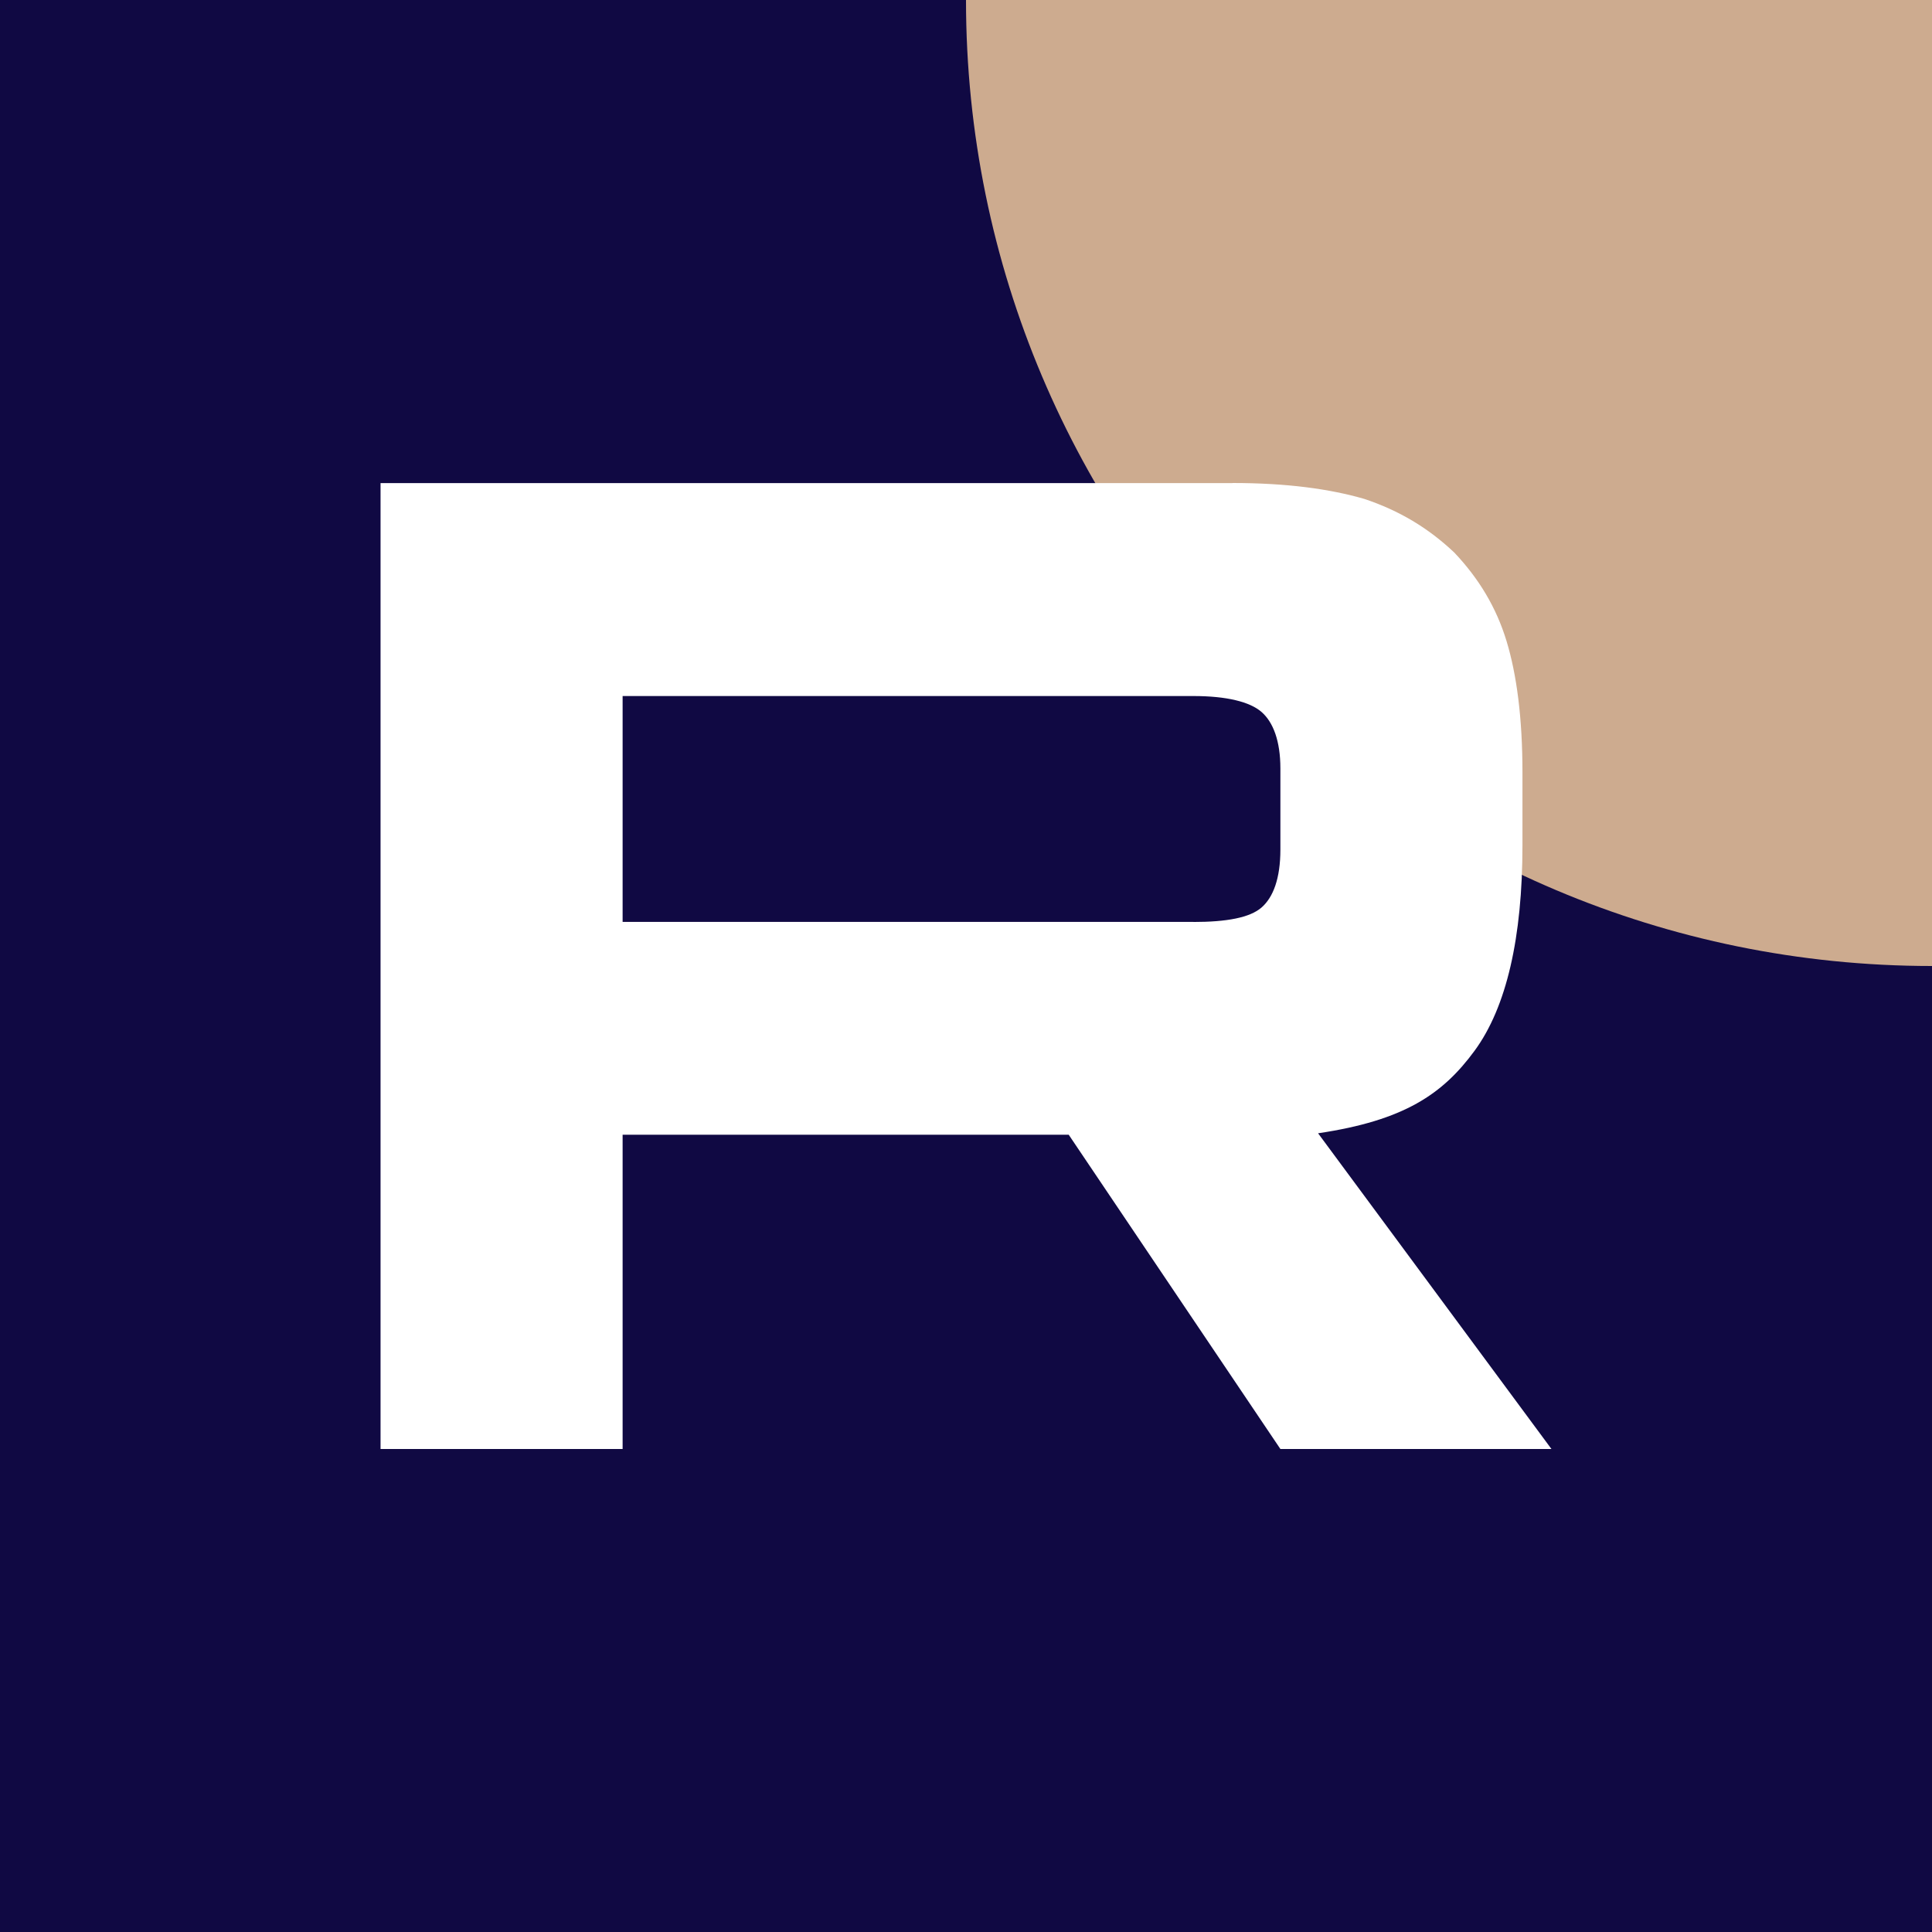
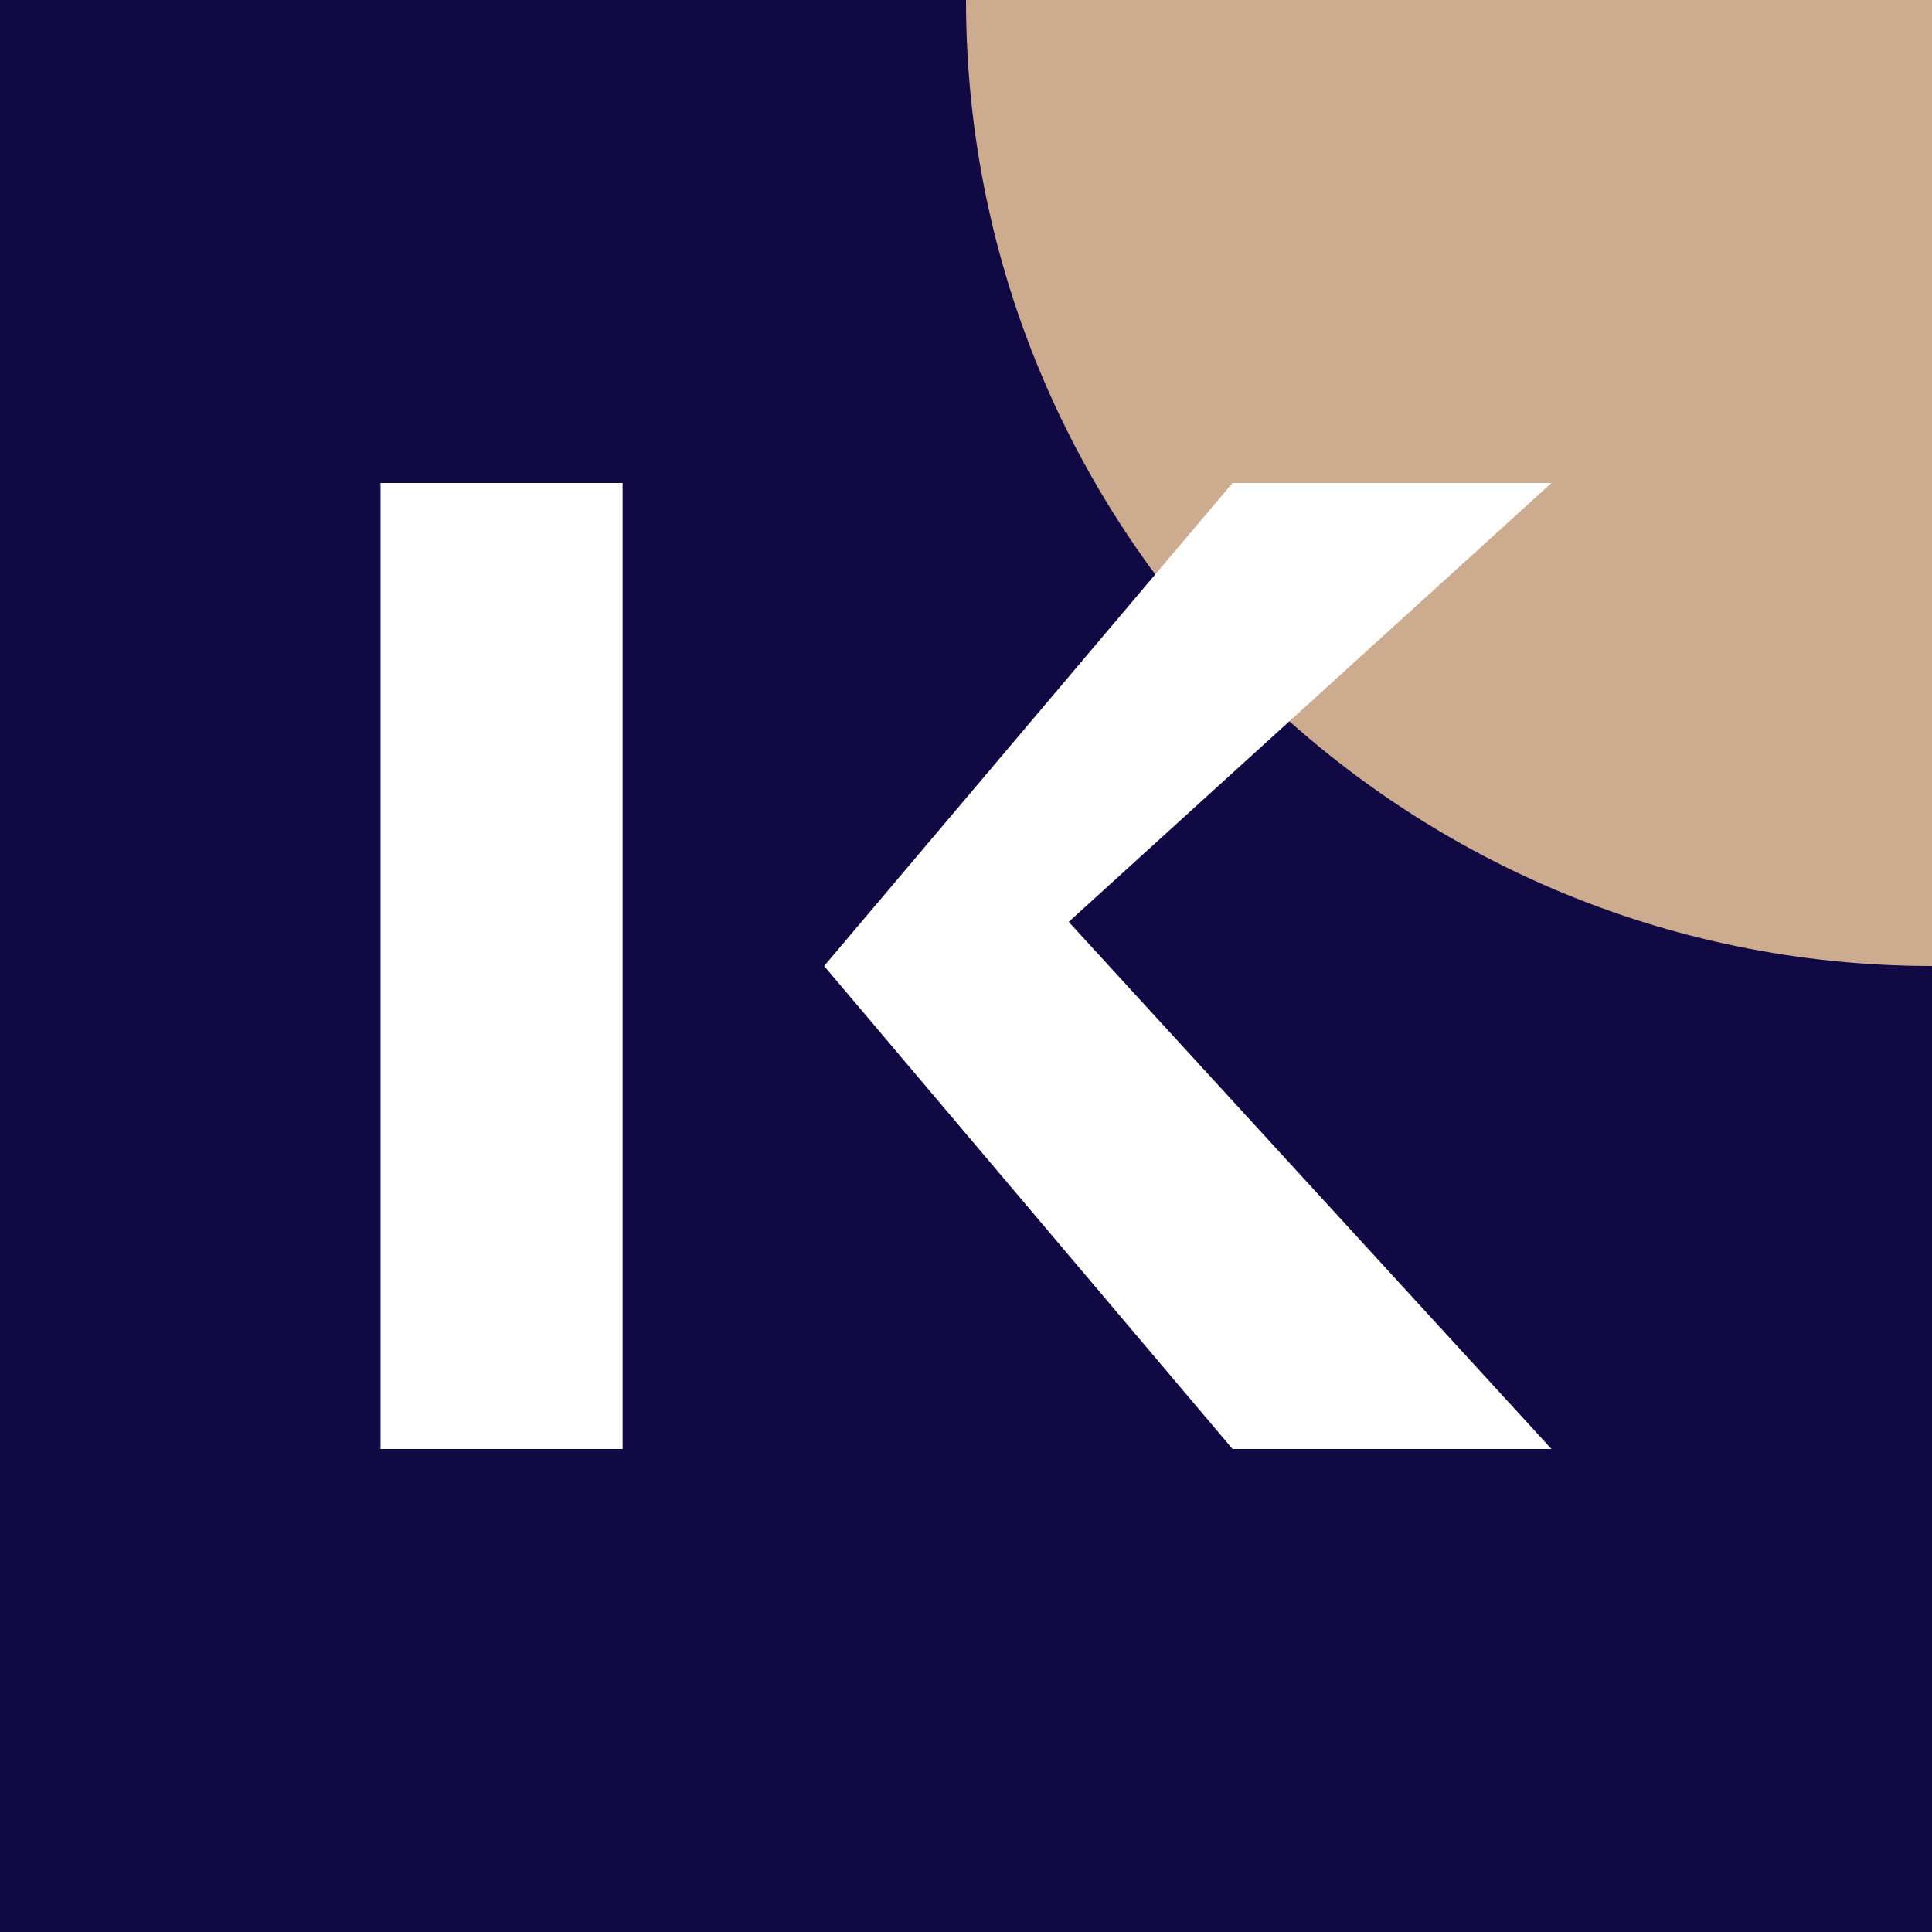
<svg xmlns="http://www.w3.org/2000/svg" width="132" height="132" viewBox="0 0 132 132" fill="none">
  <g clip-path="url(#clip0_519_1963)">
    <rect width="132" height="132" fill="#100943" />
    <path d="M132 66C168.451 66 198 36.451 198 3.05176e-05C198 -36.451 168.451 -66 132 -66C95.549 -66 66 -36.451 66 3.05176e-05C66 36.451 95.549 66 132 66Z" fill="#CDAB8F" />
-     <path d="M81.536 62.986H42.539V47.555H81.536C83.814 47.555 85.398 47.952 86.193 48.645C86.988 49.339 87.48 50.624 87.48 52.503V58.044C87.48 60.023 86.988 61.309 86.193 62.003C85.398 62.696 83.814 62.992 81.536 62.992V62.986ZM84.212 33.006H26V99H42.539V77.529H73.018L87.48 99H106L90.055 77.429C95.933 76.558 98.573 74.756 100.75 71.787C102.927 68.818 104.019 64.071 104.019 57.736V52.788C104.019 49.03 103.621 46.061 102.927 43.786C102.233 41.51 101.047 39.531 99.362 37.753C97.582 36.07 95.601 34.885 93.222 34.09C90.844 33.397 87.872 33 84.212 33V33.006Z" fill="white" />
+     <path d="M26 33H42.539V99H26V33ZM84.212 33H106L73.018 62.986L106 99H84.212L56.308 66L84.212 33Z" fill="white" />
  </g>
  <defs>
    <clipPath id="clip0_519_1963">
      <rect width="132" height="132" fill="white" />
    </clipPath>
  </defs>
</svg>
